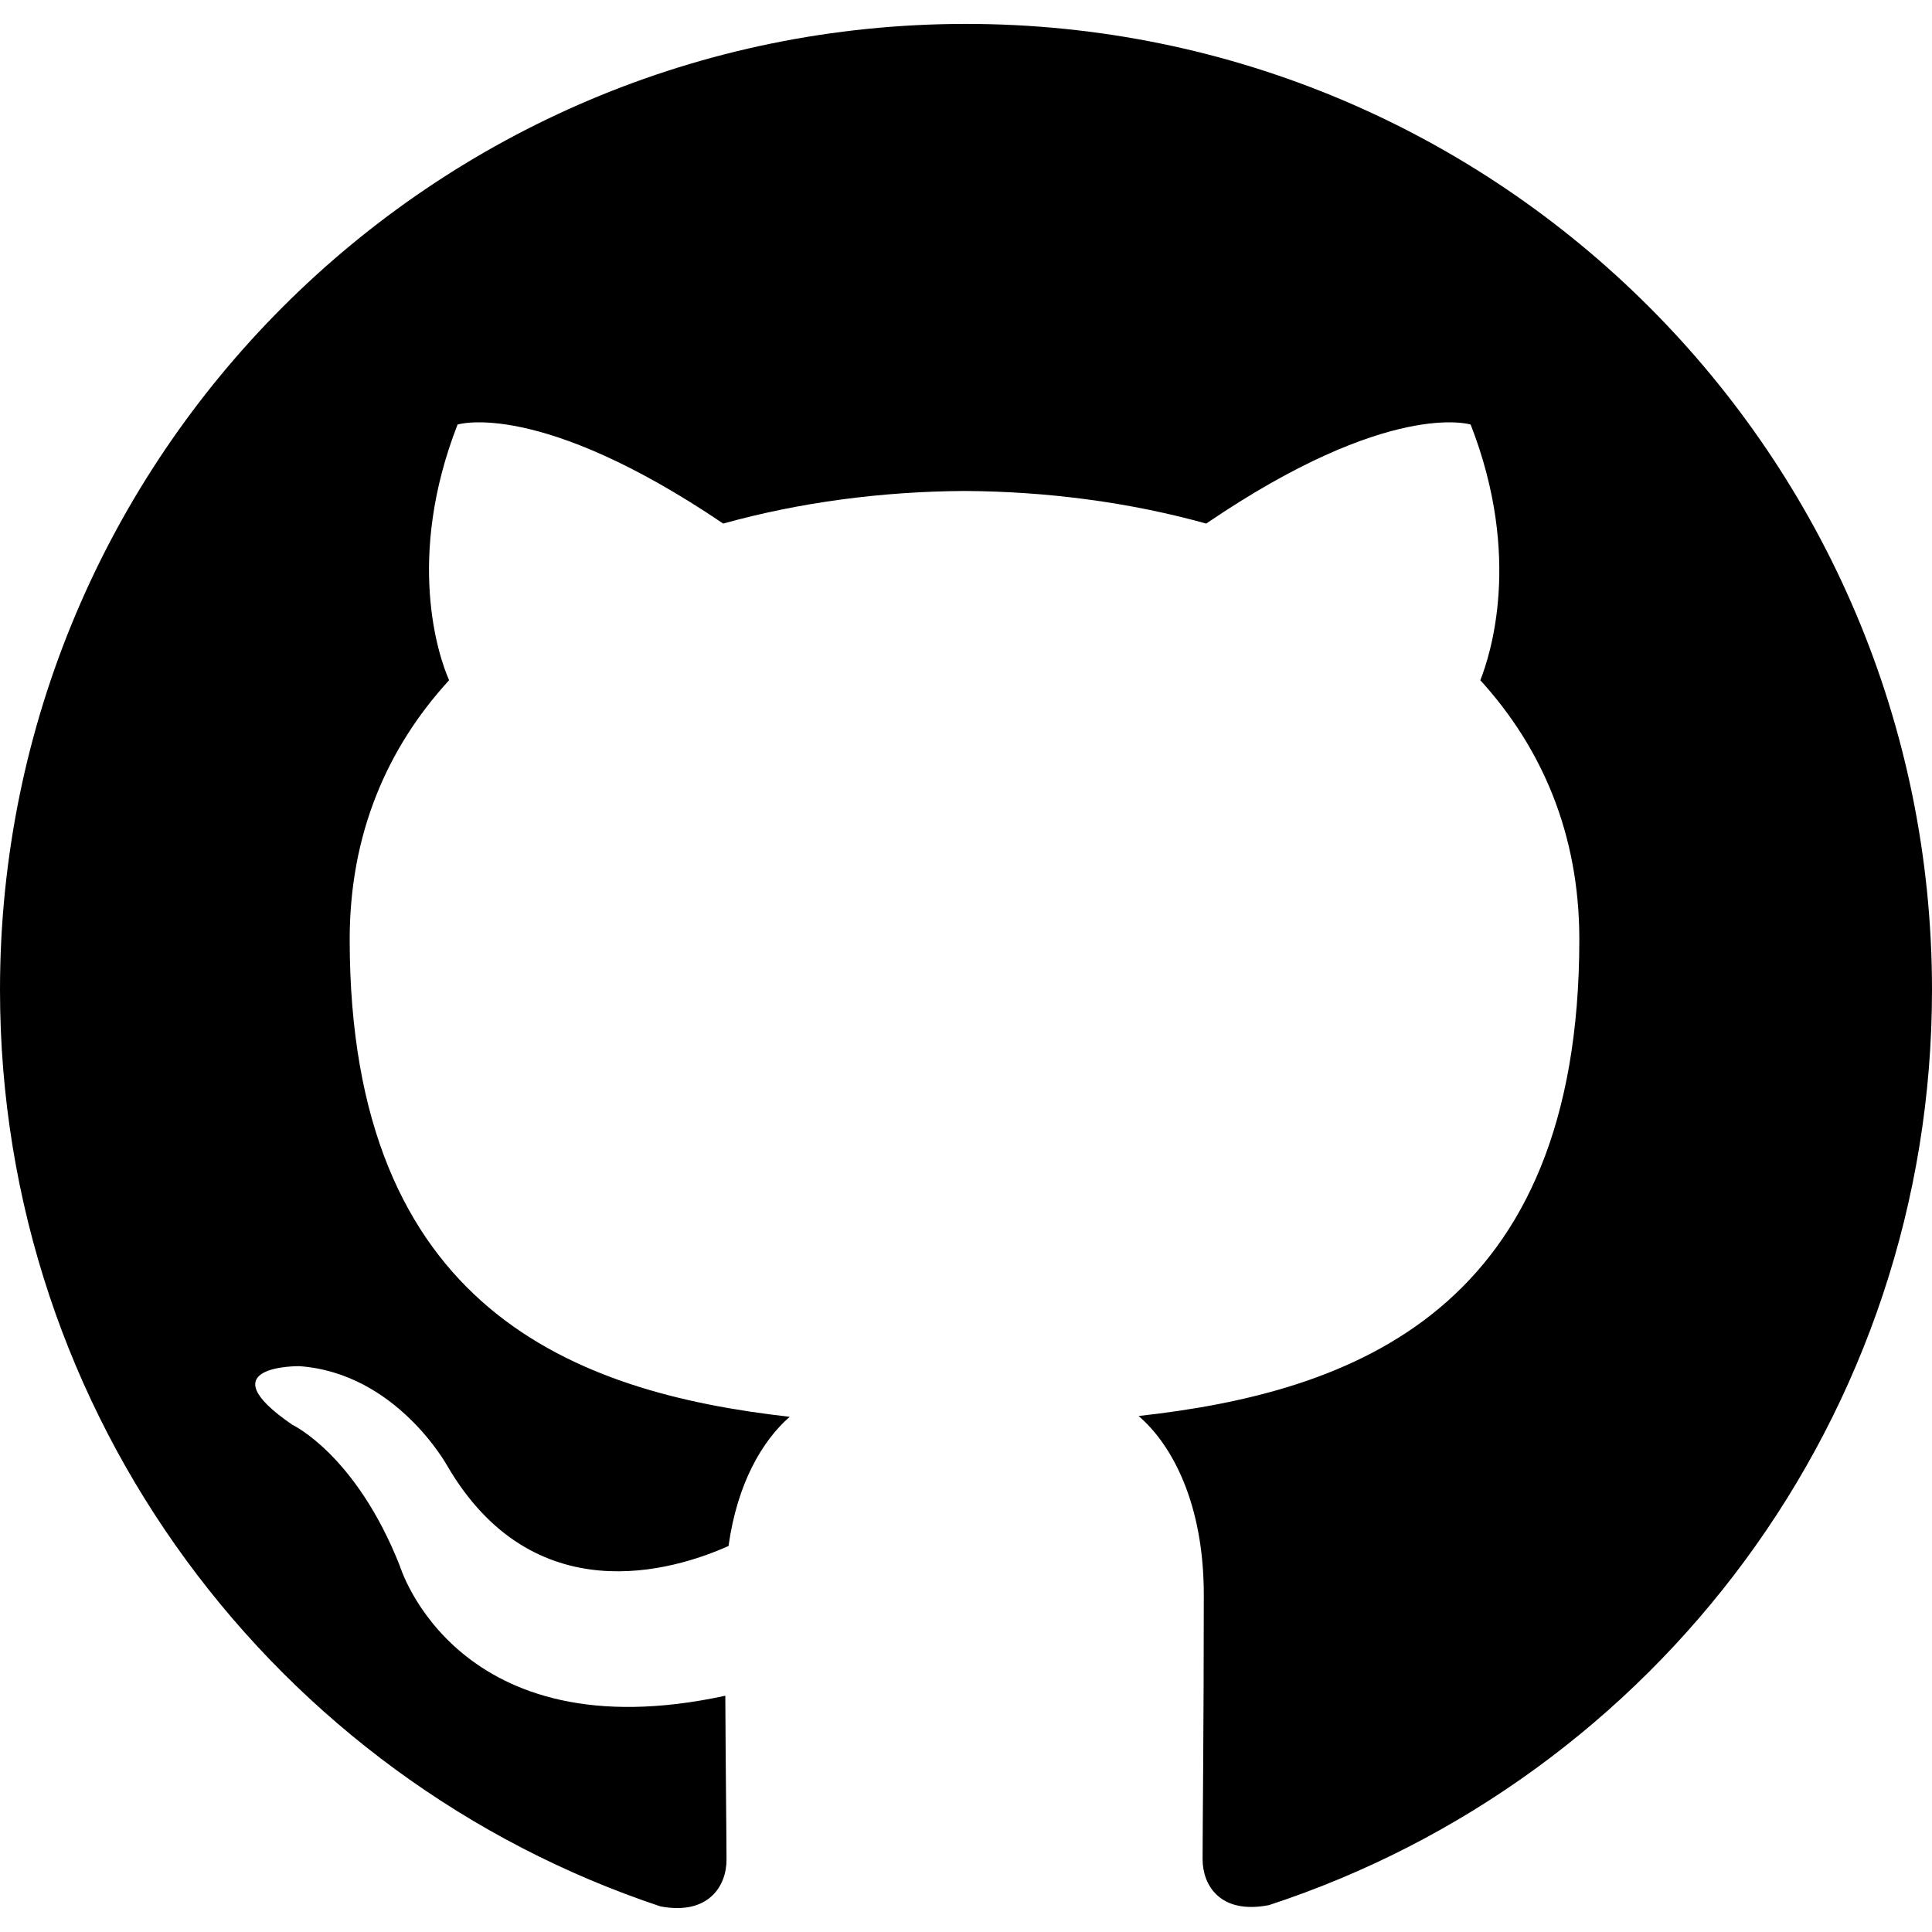
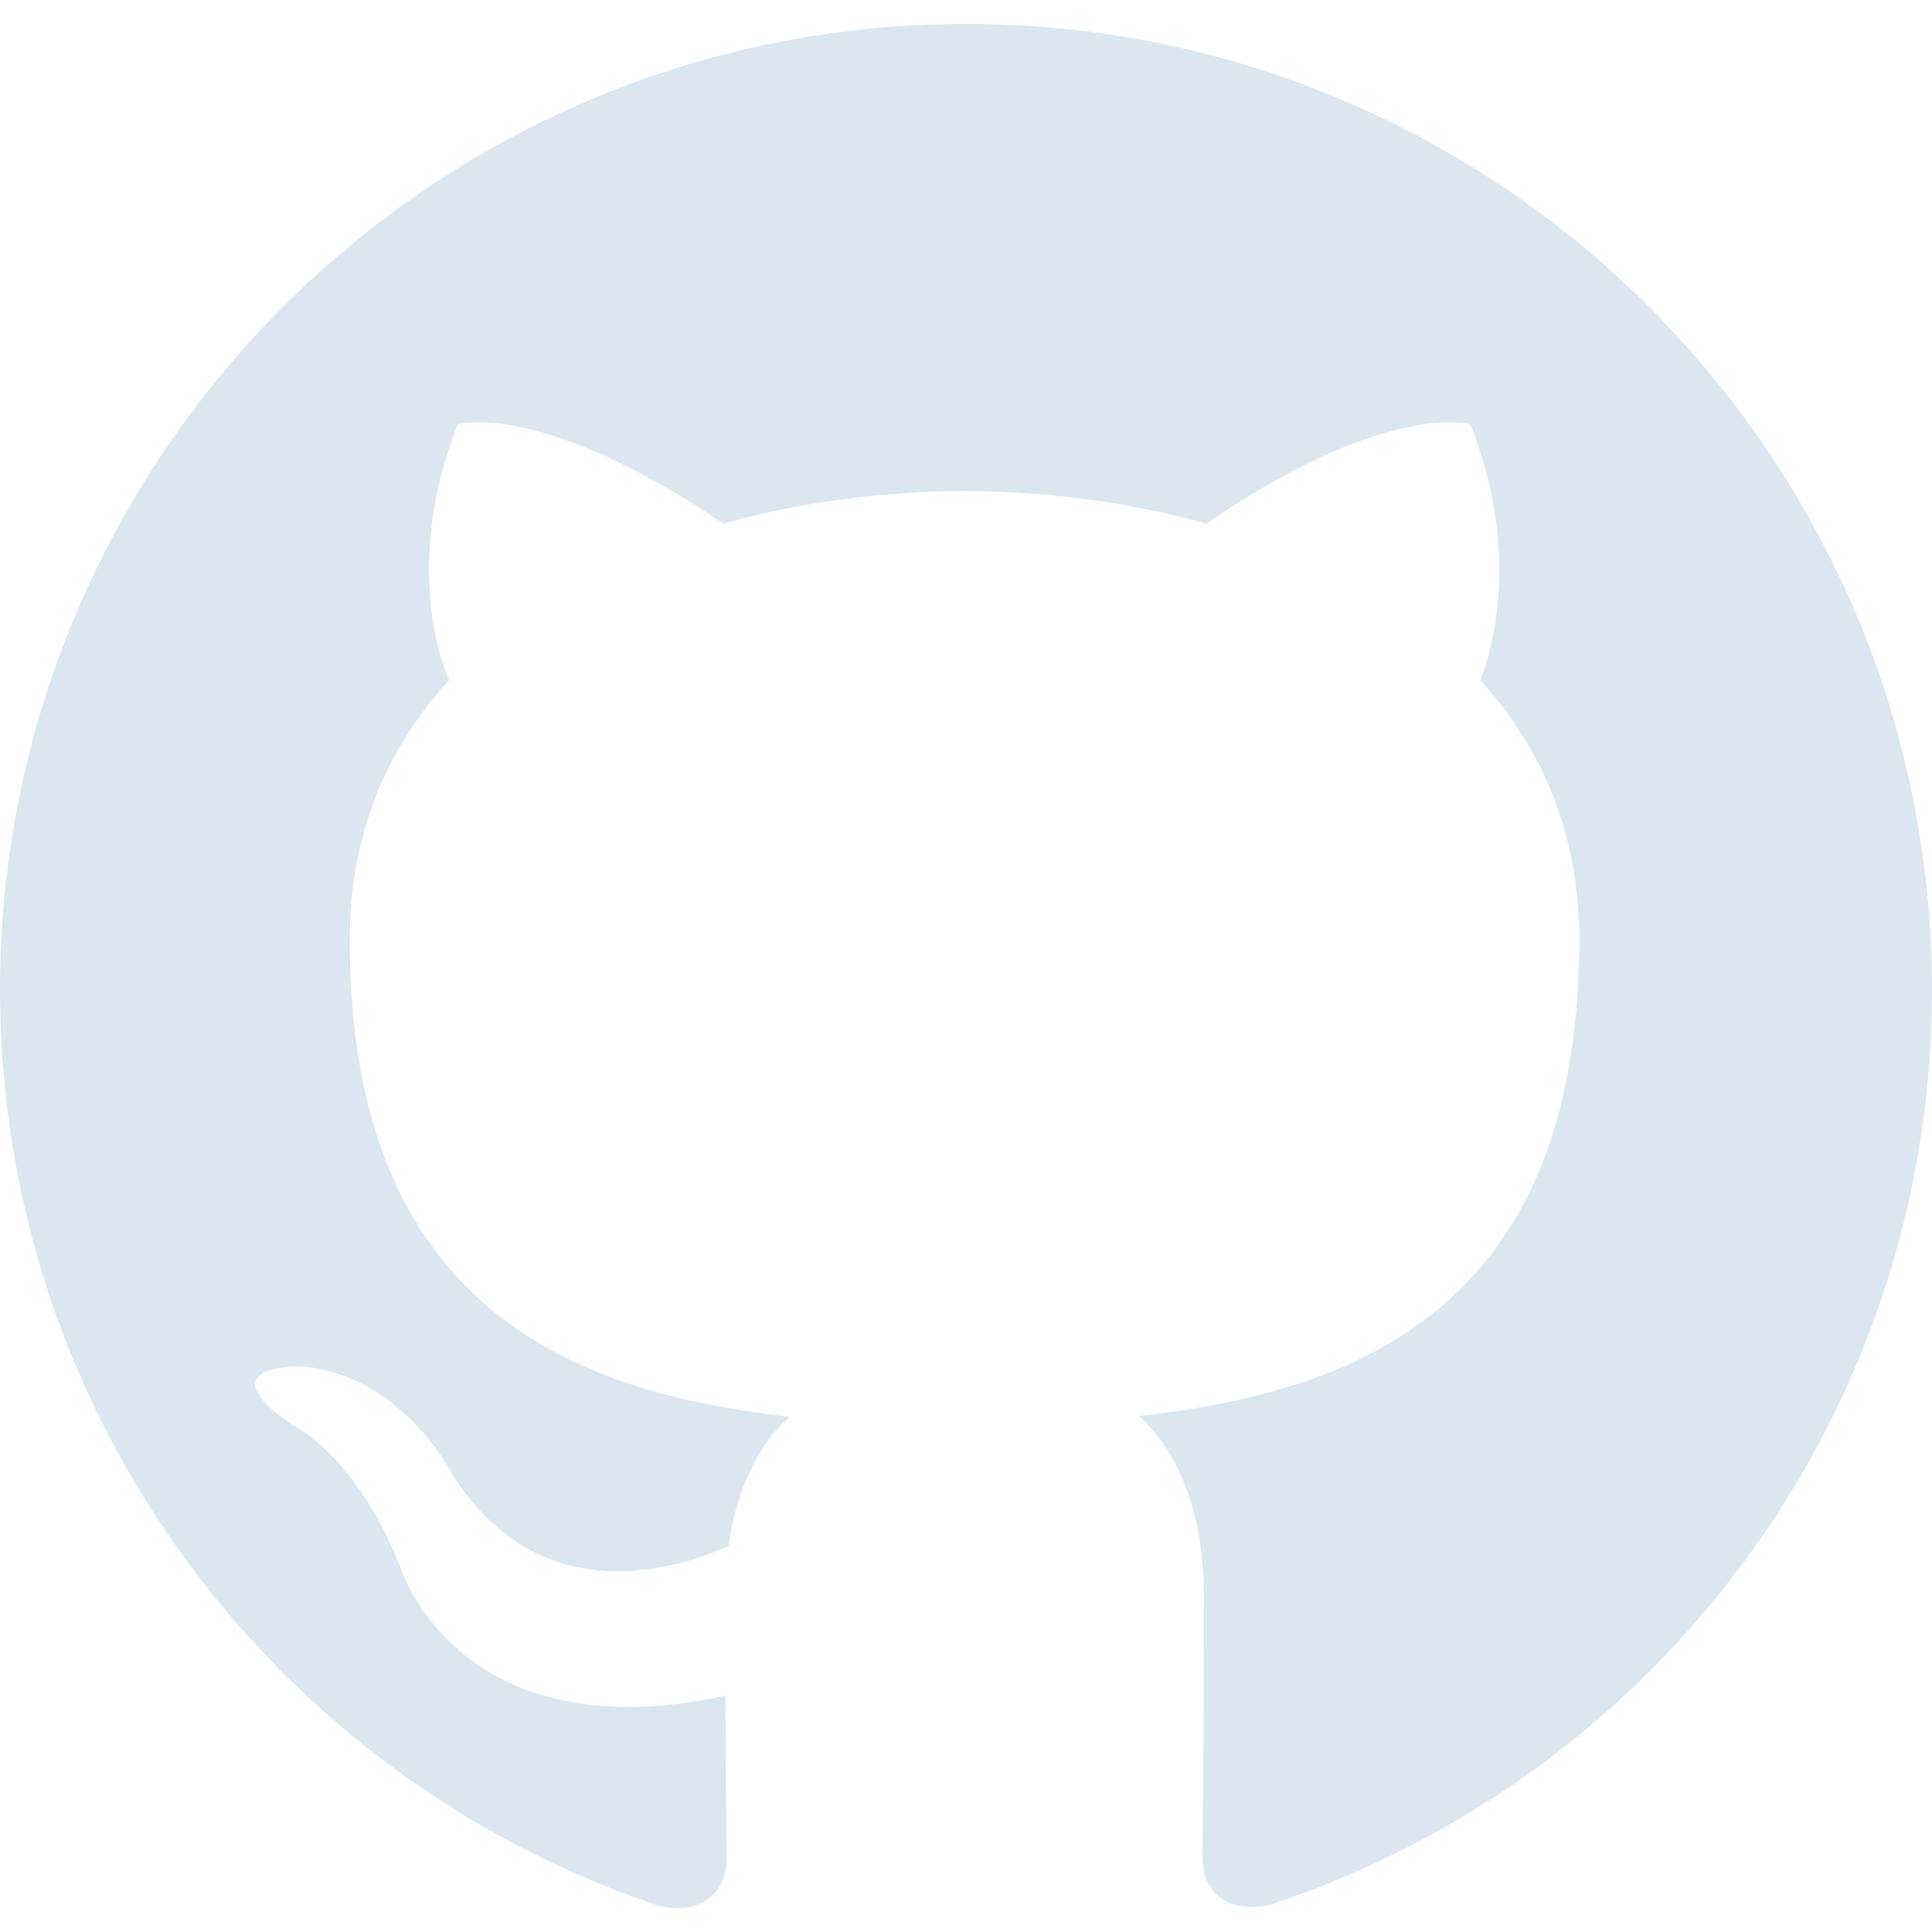
- <svg xmlns="http://www.w3.org/2000/svg" role="img" viewBox="0 0 24 24">
+ <svg xmlns="http://www.w3.org/2000/svg" role="img" viewBox="0 0 24 24" fill="#dce6f0">
  <path d="M12 .297c-6.63 0-12 5.373-12 12 0 5.303 3.438 9.8 8.205 11.385.6.113.82-.258.82-.577 0-.285-.01-1.04-.015-2.04-3.338.724-4.042-1.61-4.042-1.61C4.422 18.07 3.633 17.7 3.633 17.7c-1.087-.744.084-.729.084-.729 1.205.084 1.838 1.236 1.838 1.236 1.07 1.835 2.809 1.305 3.495.998.108-.776.417-1.305.76-1.605-2.665-.3-5.466-1.332-5.466-5.93 0-1.31.465-2.38 1.235-3.22-.135-.303-.54-1.523.105-3.176 0 0 1.005-.322 3.3 1.23.96-.267 1.98-.399 3-.405 1.02.006 2.04.138 3 .405 2.28-1.552 3.285-1.23 3.285-1.23.645 1.653.24 2.873.12 3.176.765.84 1.23 1.91 1.23 3.22 0 4.61-2.805 5.625-5.475 5.92.42.36.81 1.096.81 2.22 0 1.606-.015 2.896-.015 3.286 0 .315.21.69.825.57C20.565 22.092 24 17.592 24 12.297c0-6.627-5.373-12-12-12" />
</svg>
